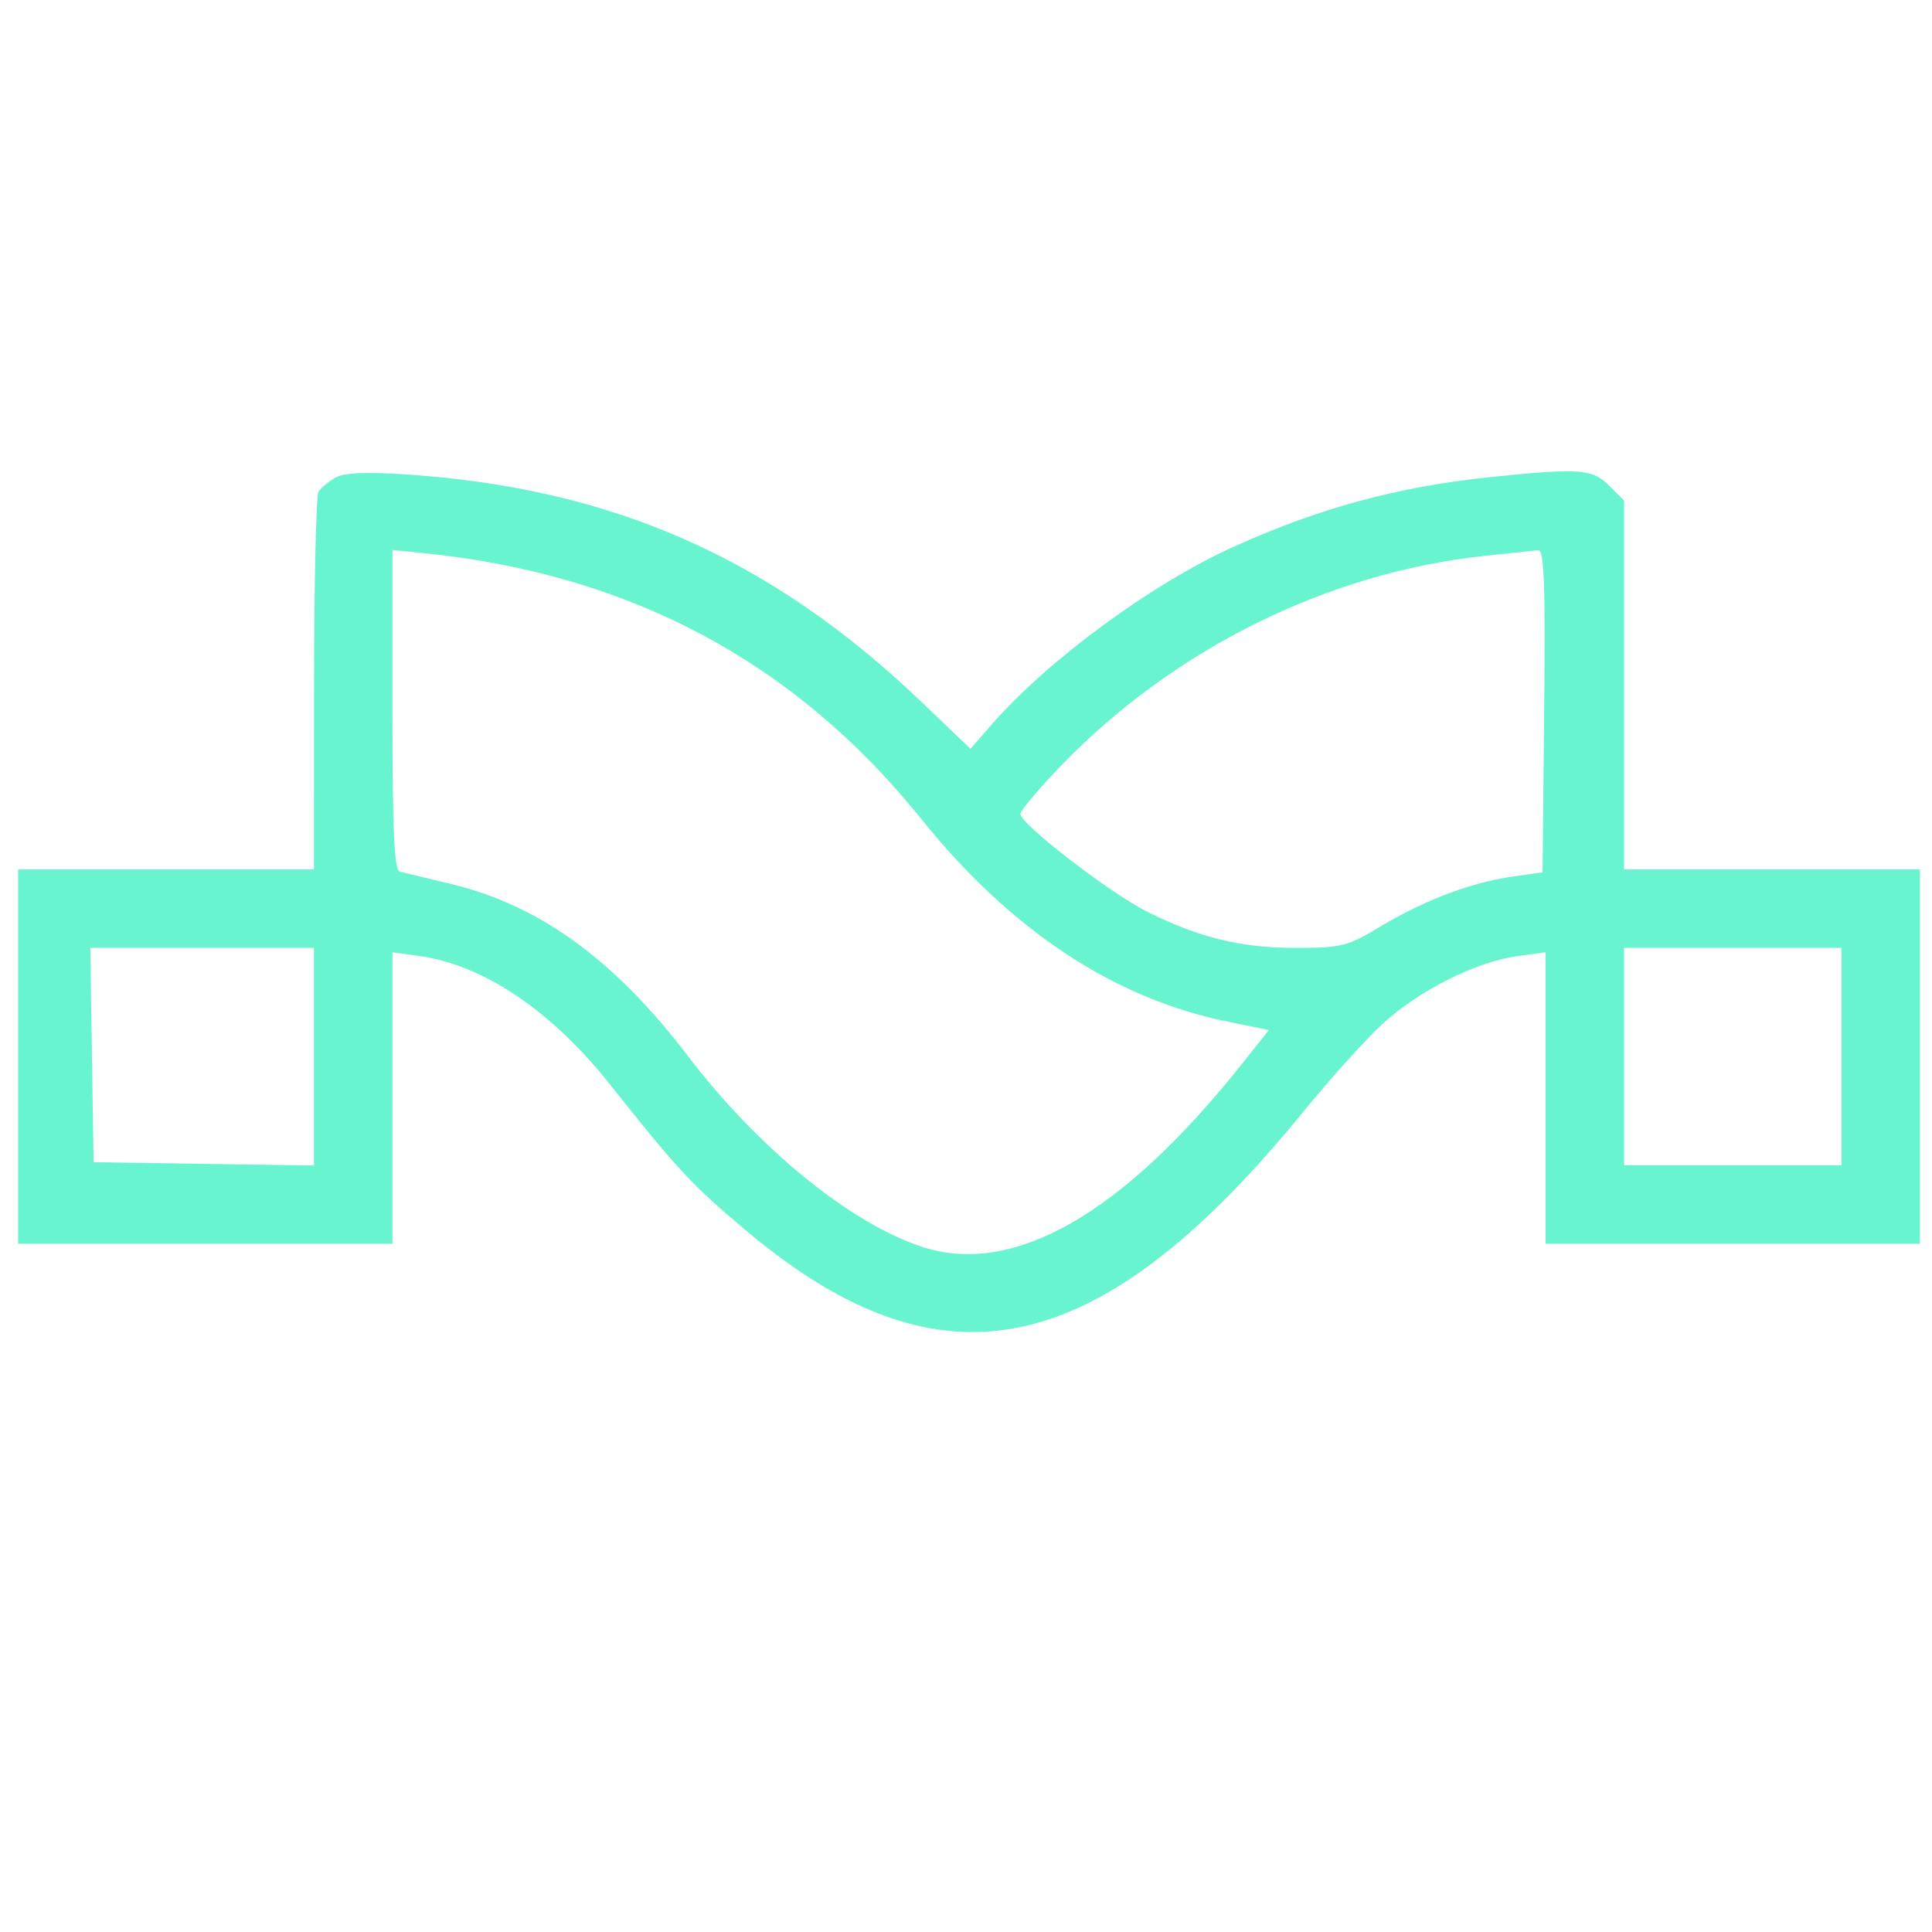
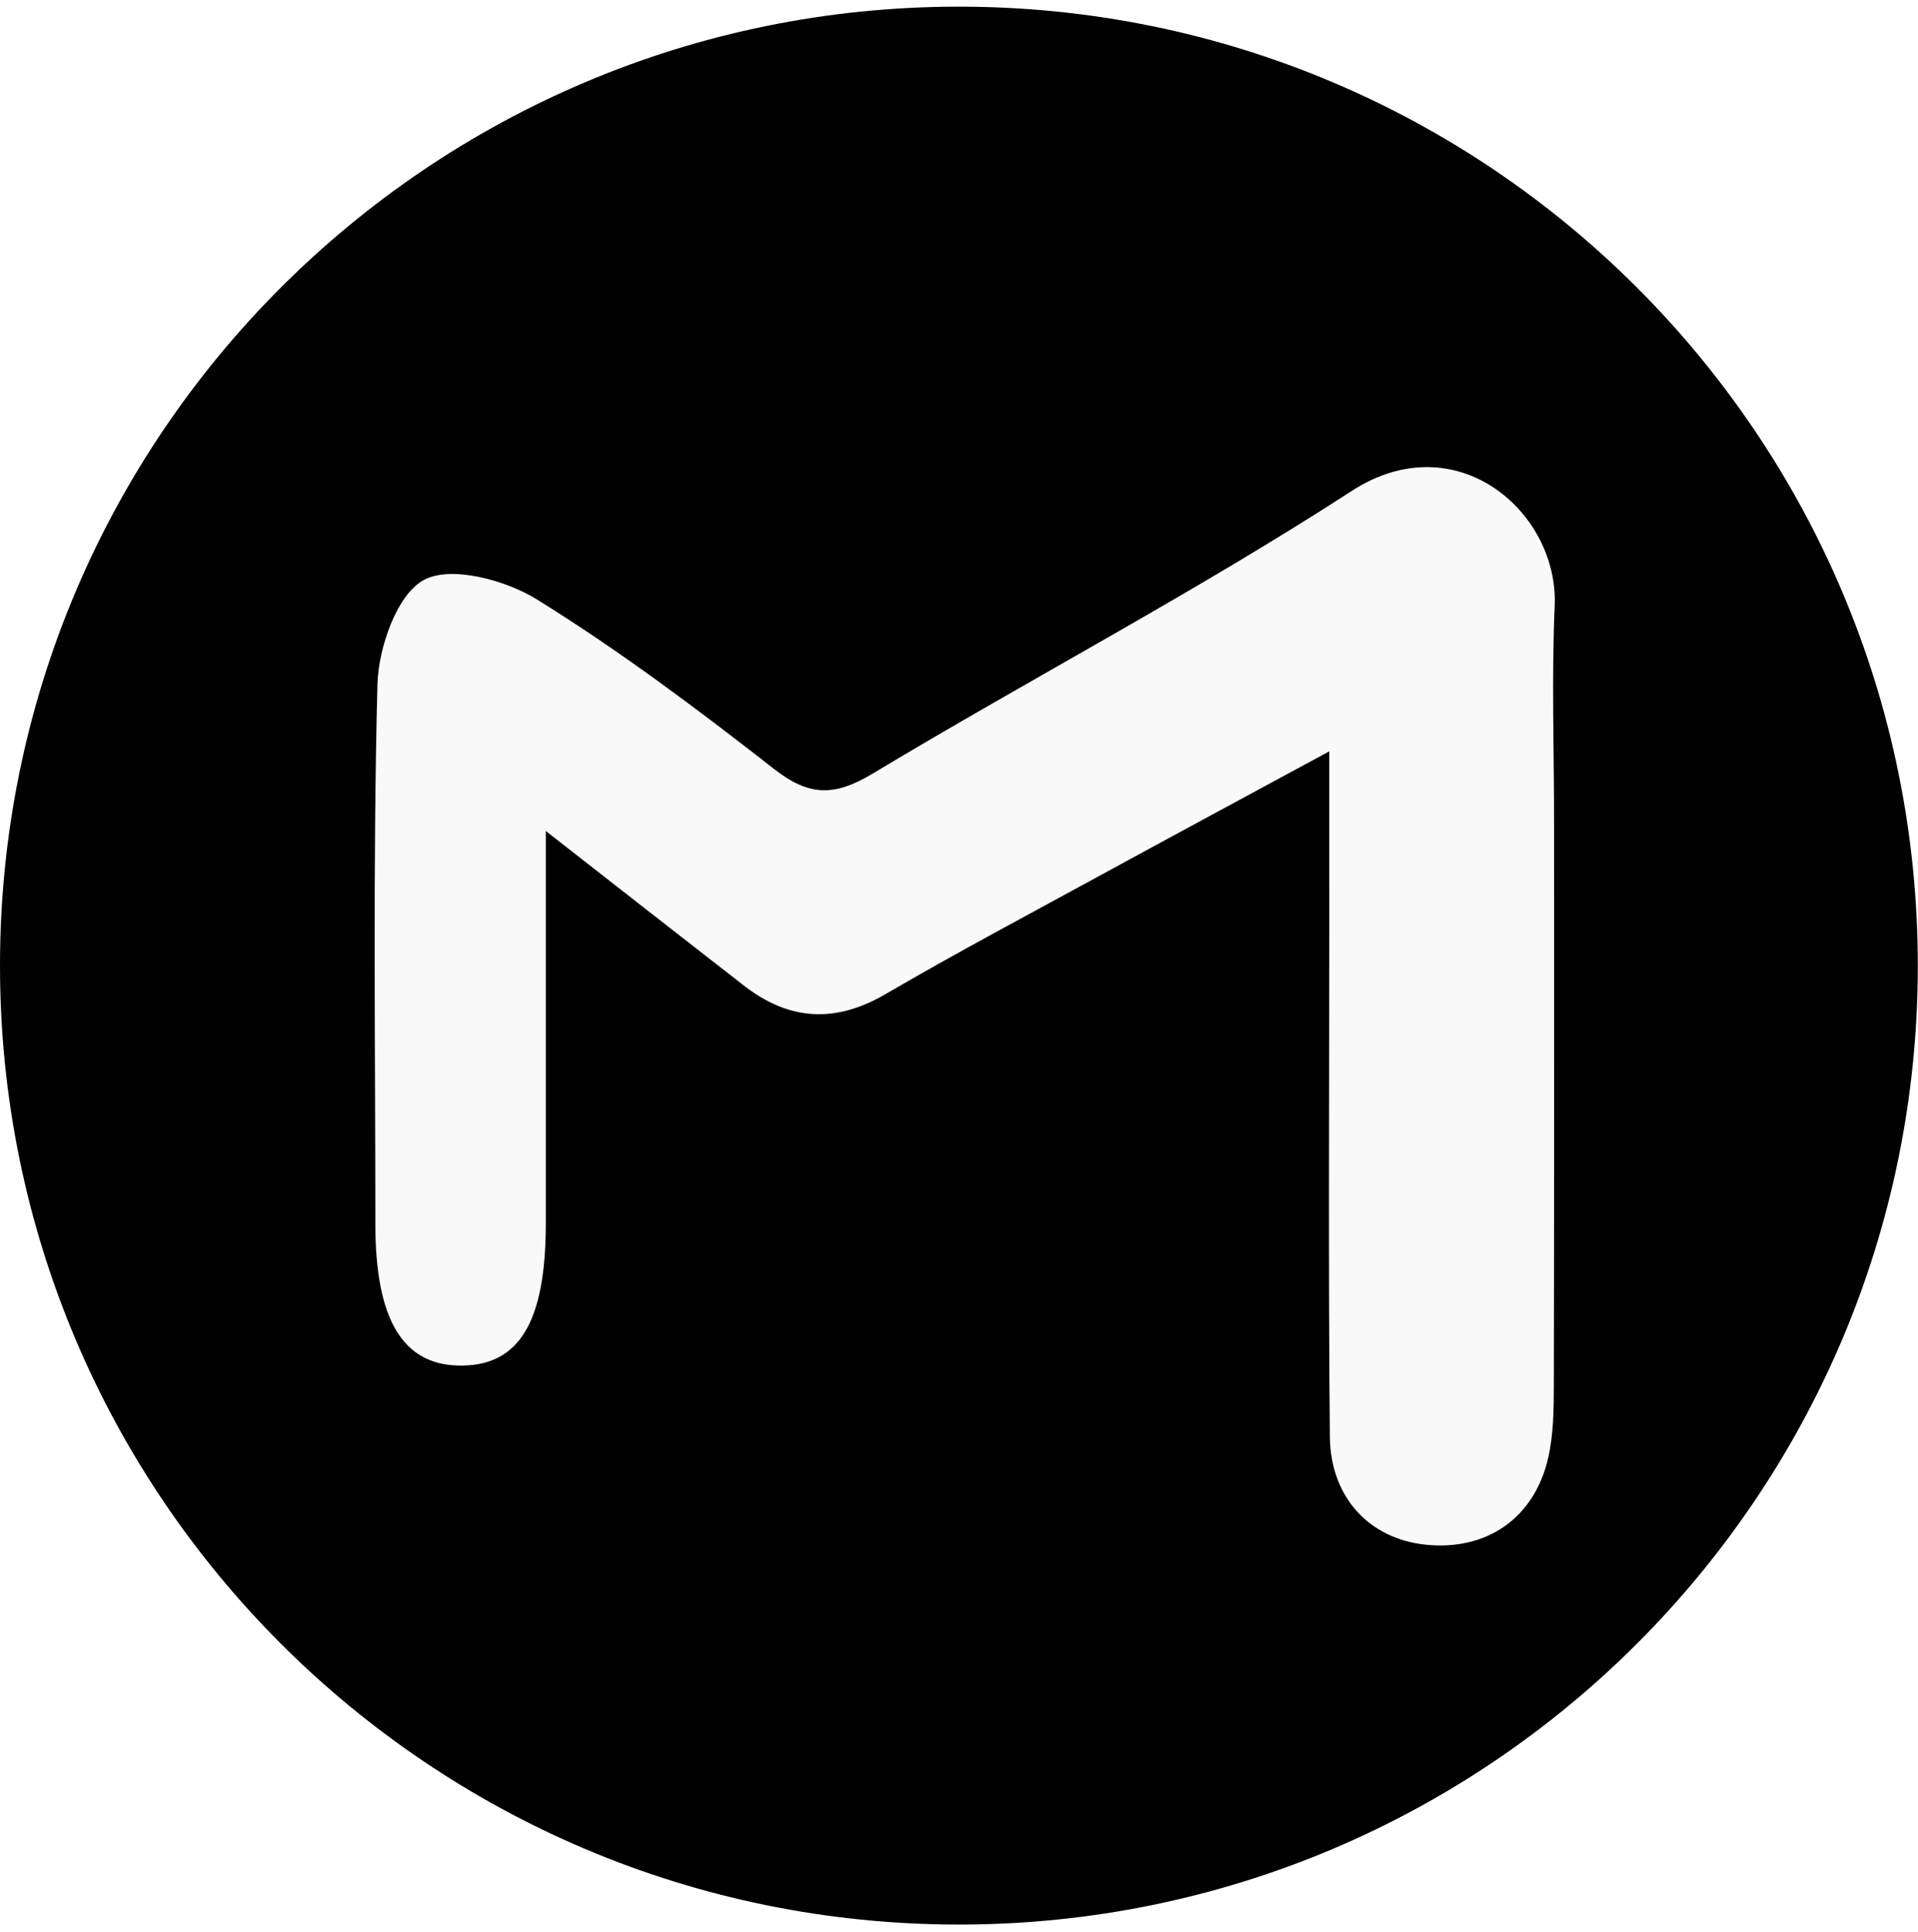
- <svg xmlns="http://www.w3.org/2000/svg" width="400" height="400" viewBox="40 50 320 320" version="1.1">
-   <path d="M 95.500 129.138 C 94.400 129.793, 93.169 130.818, 92.765 131.415 C 92.361 132.012, 92.024 146.338, 92.015 163.250 L 92 194 67.500 194 L 43 194 43 225 L 43 256 74 256 L 105 256 105 231.864 L 105 207.728 109.396 208.331 C 120.004 209.785, 131.281 217.351, 140.921 229.481 C 152.410 243.939, 154.602 246.291, 163.729 253.947 C 196.135 281.136, 222.173 275.506, 255.983 234 C 260.239 228.775, 266.046 222.333, 268.887 219.685 C 274.814 214.161, 284.400 209.318, 291.273 208.376 L 296 207.728 296 231.864 L 296 256 327 256 L 358 256 358 225 L 358 194 333.500 194 L 309 194 309 163.455 L 309 132.909 306.545 130.455 C 303.747 127.656, 301.691 127.503, 287 129.007 C 271.637 130.579, 258.425 134.163, 244.219 140.610 C 230.750 146.723, 213.709 159.226, 204.448 169.792 L 200.738 174.024 192.619 166.257 C 167.679 142.397, 141.307 130.787, 107 128.563 C 100.430 128.137, 96.883 128.315, 95.500 129.138 M 105 167.578 C 105 187.929, 105.290 194.137, 106.250 194.382 C 106.938 194.558, 110.650 195.450, 114.500 196.365 C 129.298 199.880, 141.703 208.860, 153.954 224.926 C 165.646 240.260, 180.893 252.668, 192.804 256.541 C 207.804 261.418, 225.826 251.149, 245.433 226.551 L 250.175 220.602 243.491 219.251 C 224.533 215.419, 207.474 204.149, 192.554 185.599 C 171.700 159.672, 144.393 145.082, 110.250 141.626 L 105 141.094 105 167.578 M 285.906 142.072 C 259.944 144.827, 234.430 157.461, 215.750 176.813 C 212.037 180.659, 209 184.263, 209 184.822 C 209 186.462, 223.726 197.833, 229.861 200.929 C 238.467 205.272, 245.495 207, 254.560 207 C 262.155 207, 263.185 206.743, 268.569 203.501 C 275.769 199.165, 283.602 196.185, 290.347 195.215 L 295.500 194.473 295.766 167.737 C 295.977 146.635, 295.766 141.028, 294.766 141.133 C 294.070 141.206, 290.083 141.629, 285.906 142.072 M 55.227 224.750 L 55.500 242.500 73.750 242.773 L 92 243.045 92 225.023 L 92 207 73.477 207 L 54.954 207 55.227 224.750 M 309 225 L 309 243 327 243 L 345 243 345 225 L 345 207 327 207 L 309 207 309 225" stroke="none" fill="#68f4cf" fill-rule="evenodd" />
+ <svg xmlns="http://www.w3.org/2000/svg" version="1.1" id="Layer_1" x="0px" y="0px" width="100%" viewBox="0 0 144 145" enable-background="new 0 0 144 145" xml:space="preserve">
+   <circle cx="72" cy="72.5" r="72" fill="#010101" />
+   <path fill="#F9F9F9" opacity="1" stroke="none" d=" M116.689,62.001  C116.689,76.332 116.703,90.164 116.671,103.996  C116.667,105.819 116.649,107.692 116.248,109.453  C115.212,114.002 111.609,116.456 107.033,115.978  C102.855,115.542 99.898,112.458 99.855,107.867  C99.736,95.203 99.81,82.537 99.809,69.871  C99.808,65.708 99.808,61.545 99.808,56.413  C93.75,59.692 88.166,62.695 82.601,65.733  C77.213,68.673 71.787,71.55 66.487,74.642  C62.702,76.851 59.244,76.63 55.857,74.001  C51.159,70.354 46.478,66.684 40.981,62.392  C40.981,72.754 40.982,82.299 40.981,91.844  C40.981,99.332 38.949,102.632 34.408,102.528  C30.198,102.431 28.183,98.994 28.183,91.902  C28.183,78.403 27.993,64.9 28.339,51.41  C28.41,48.64 29.794,44.636 31.83,43.542  C33.863,42.45 37.944,43.539 40.304,45.001  C46.506,48.842 52.381,53.253 58.14,57.752  C60.769,59.805 62.678,59.794 65.505,58.095  C77.448,50.915 89.825,44.426 101.506,36.855  C109.33,31.784 117.045,38.423 116.735,45.505  C116.501,50.827 116.689,56.168 116.689,62.001 z" />
</svg>
